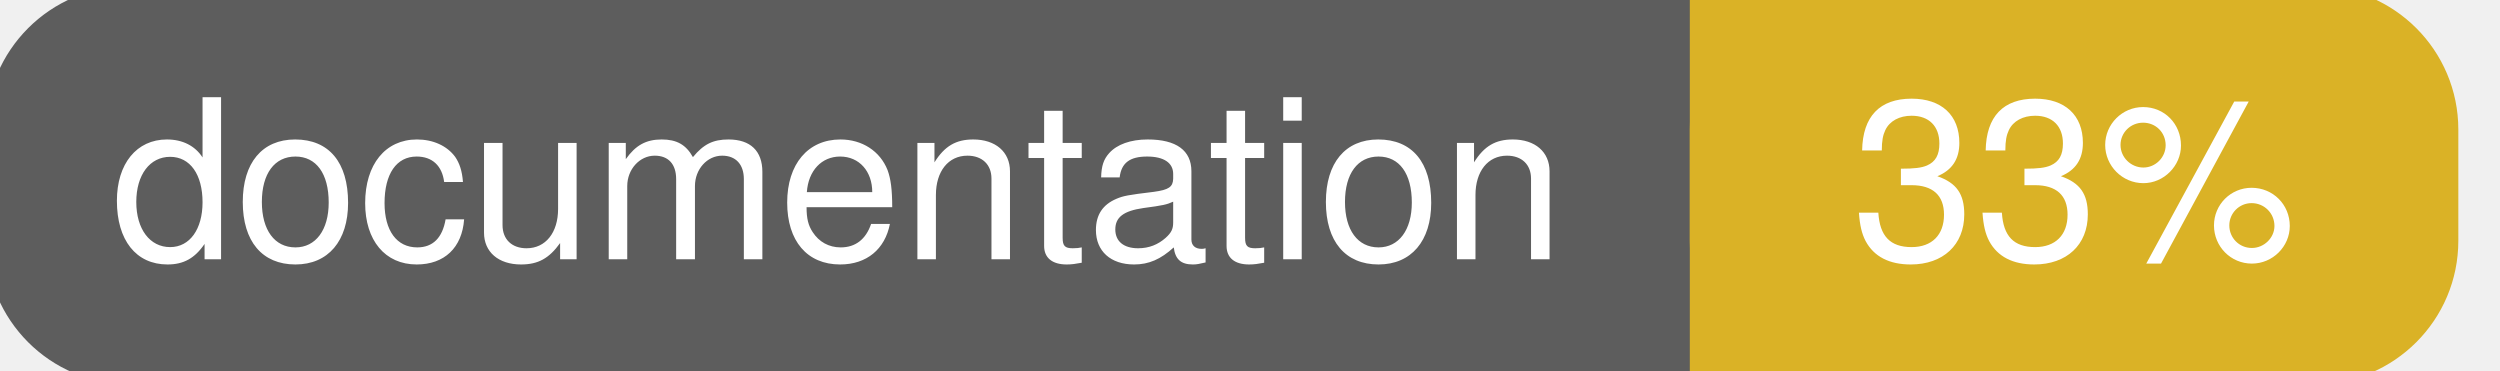
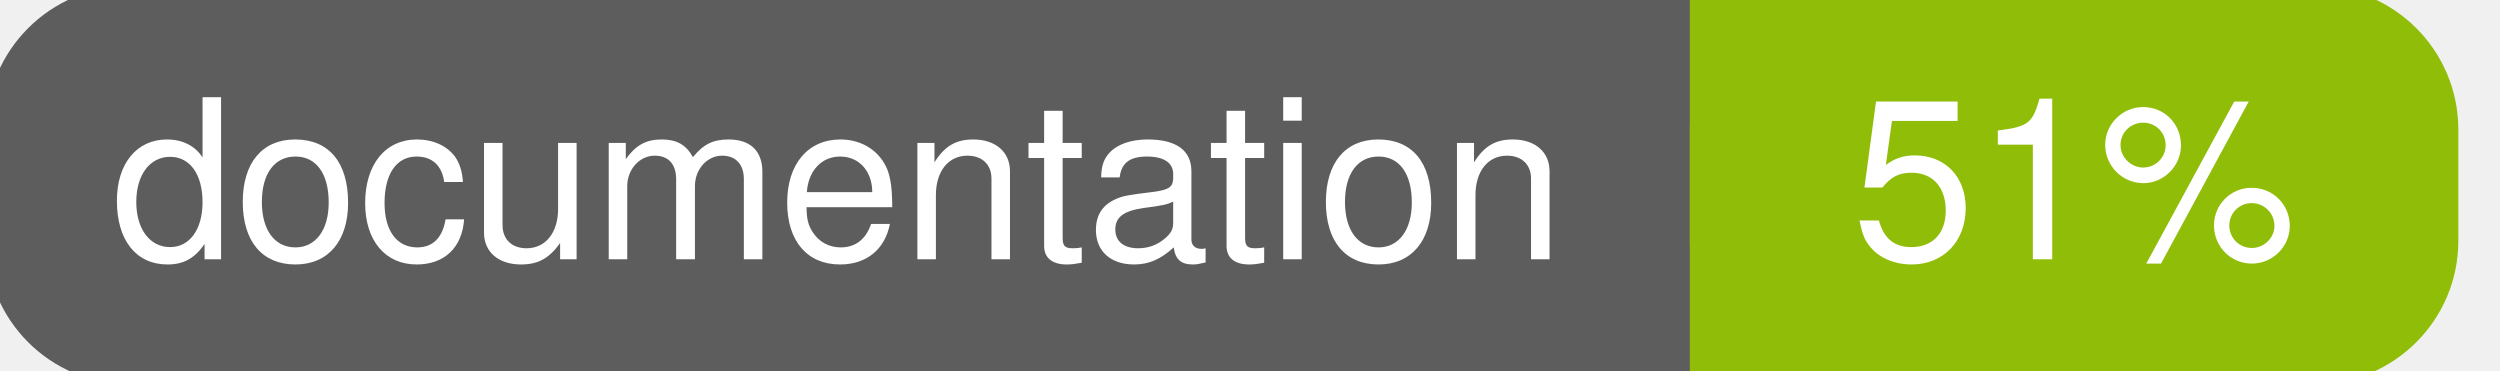
<svg xmlns="http://www.w3.org/2000/svg" width="135" height="20">
  <g>
    <rect id="svg_1" height="20" width="130" y="0" x="0" stroke-width="1.5" stroke="#5d5d5d" fill="#5d5d5d" rx="7" ry="7" />
-     <rect id="svg_2" height="20" width="40" y="0" x="92" stroke-width="1.5" stroke="#dab226" fill="#dab226" rx="7" ry="7" />
-     <rect id="svg_3" height="20" width="22" y="0" x="92" stroke-width="1.5" stroke="#dab226" fill="#dab226" />
+     <rect id="svg_2" height="20" width="40" y="0" x="92" stroke-width="1.5" stroke="#8fbd08" fill="#8fbd08" rx="7" ry="7" />
+     <rect id="svg_3" height="20" width="22" y="0" x="92" stroke-width="1.5" stroke="#8fbd08" fill="#8fbd08" />
    <text xml:space="preserve" text-anchor="start" font-family="Helvetica, Arial, sans-serif" font-size="12" id="svg_4" y="14" x="6" stroke-width="0" stroke="#5d5d5d" fill="#ffffff">documentation</text>
-     <text xml:space="preserve" text-anchor="middle" font-family="Helvetica, Arial, sans-serif" font-size="12" id="svg_5" y="14" x="112" stroke-width="0" stroke="#5d5d5d" fill="#ffffff" style="text-anchor: middle">33%</text>
+     <text xml:space="preserve" text-anchor="middle" font-family="Helvetica, Arial, sans-serif" font-size="12" id="svg_5" y="14" x="112" stroke-width="0" stroke="#5d5d5d" fill="#ffffff" style="text-anchor: middle">51%</text>
  </g>
</svg>
